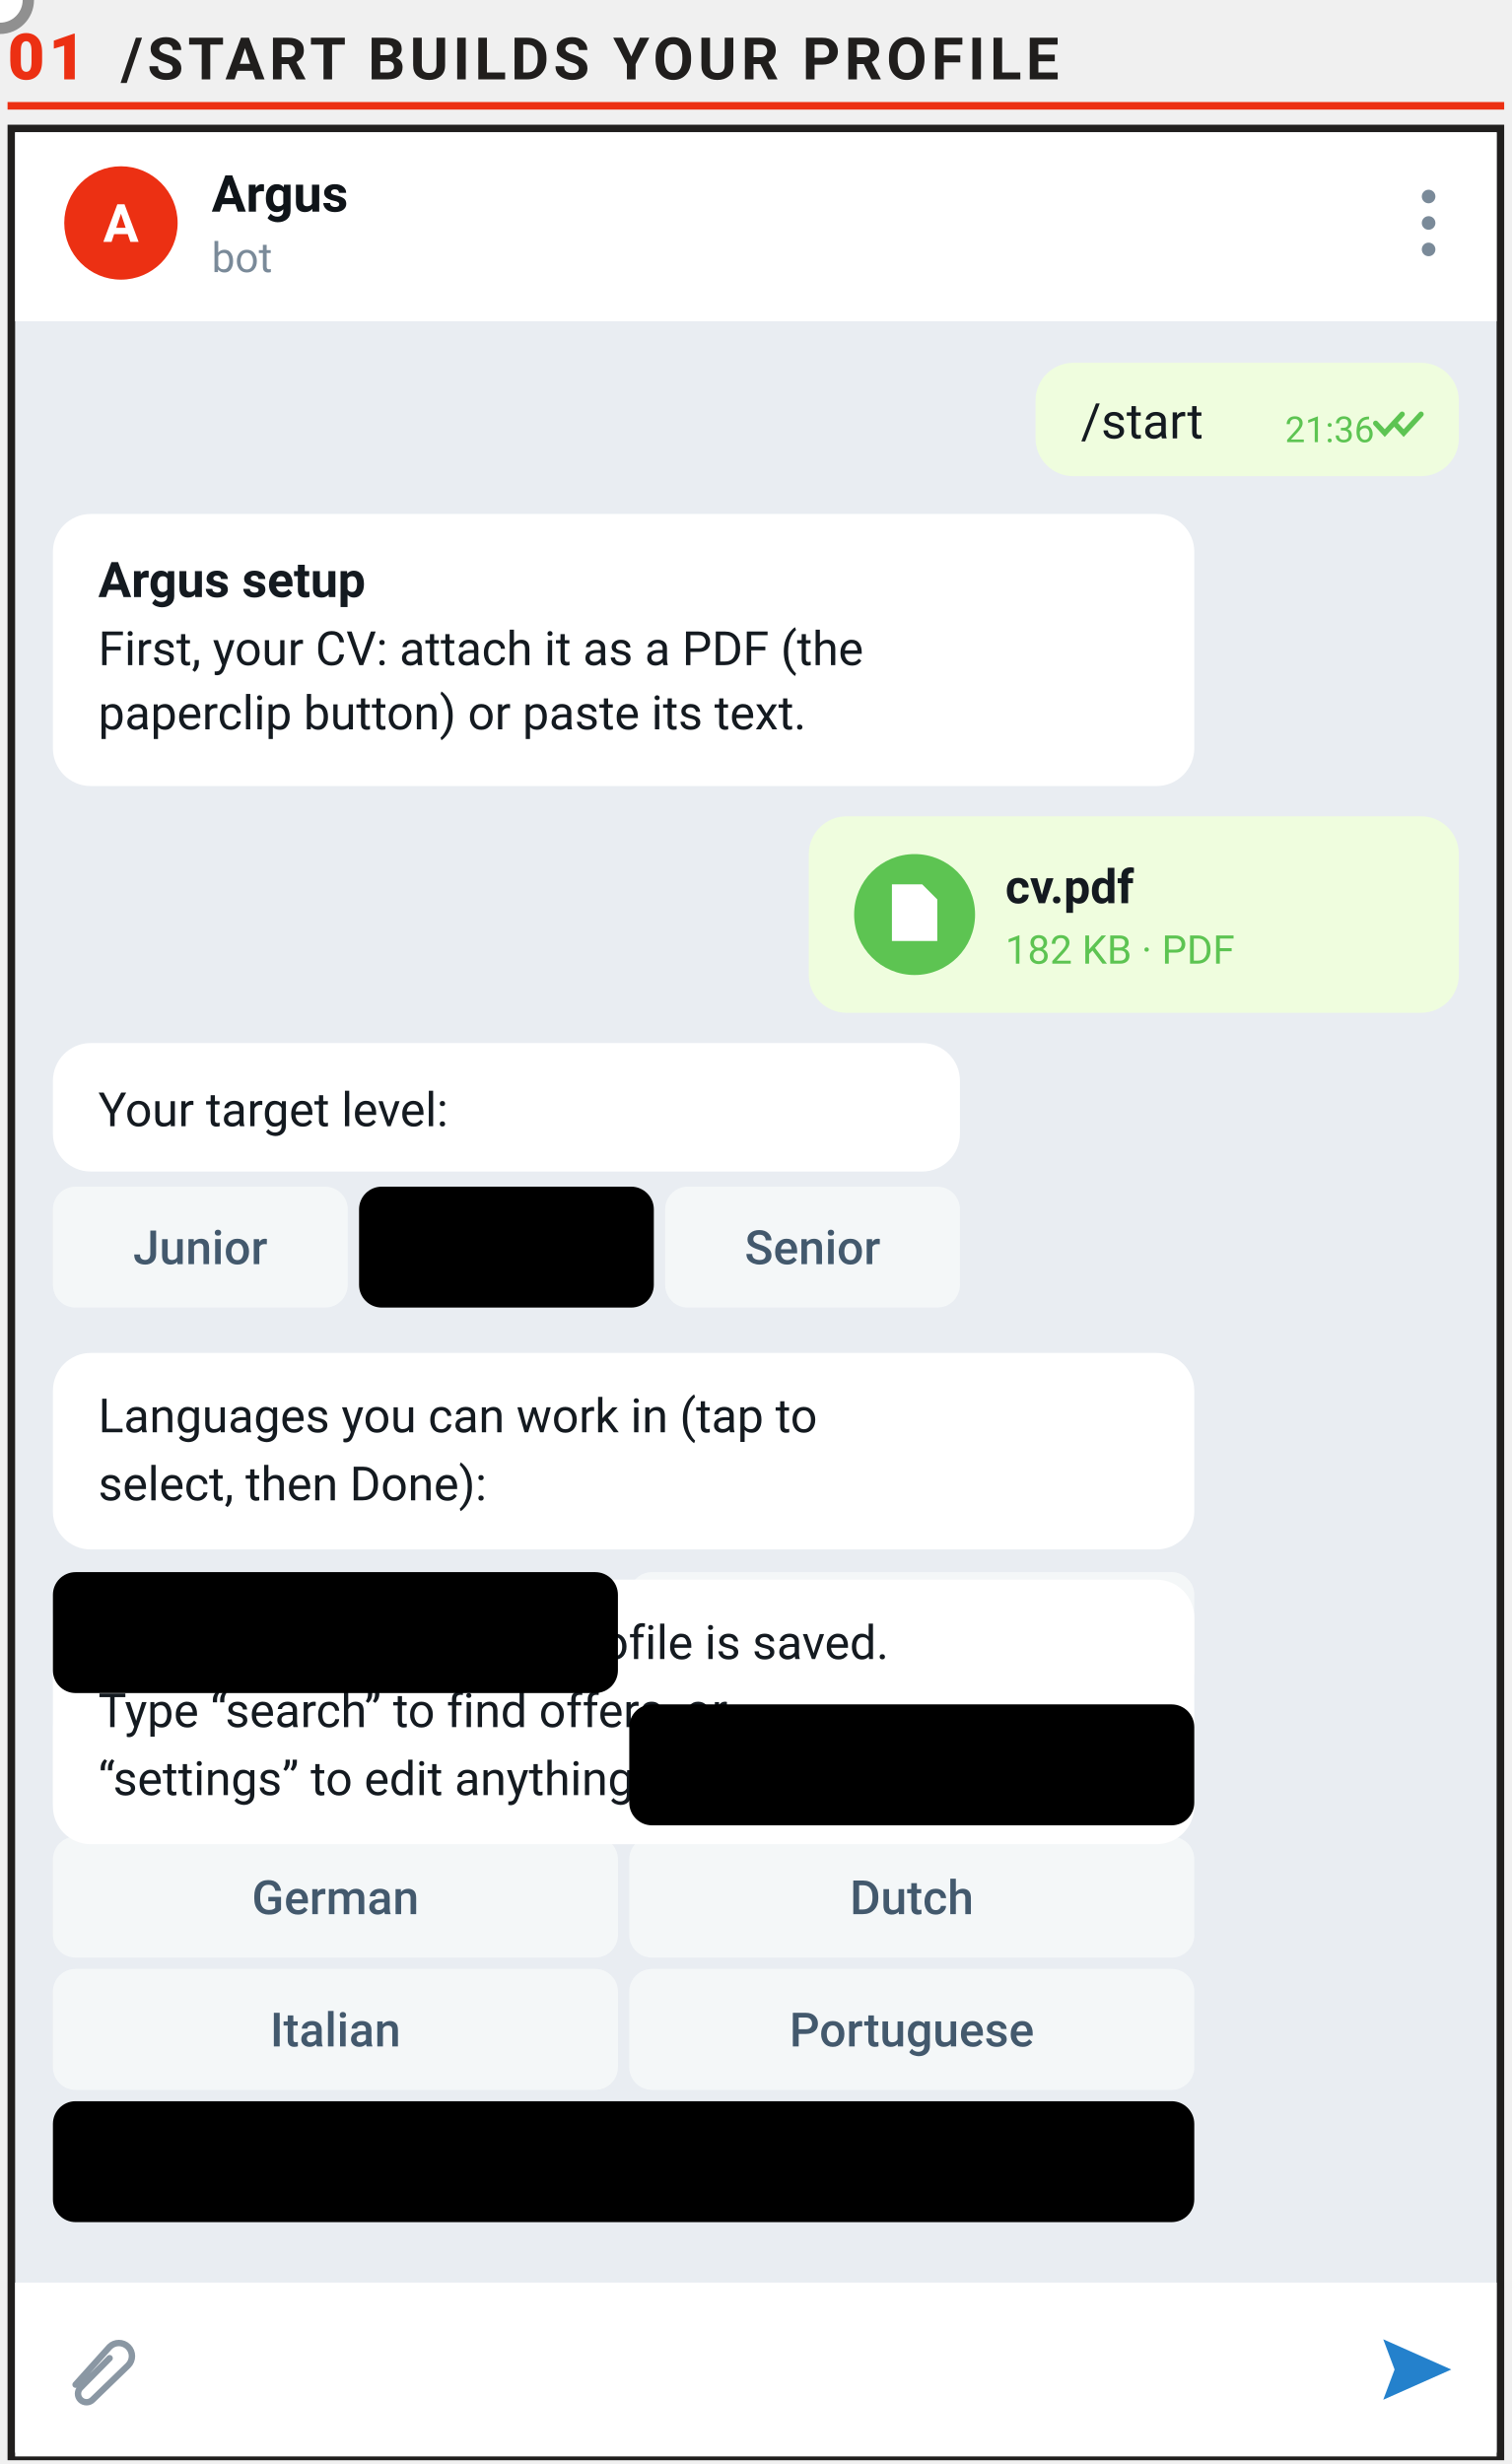
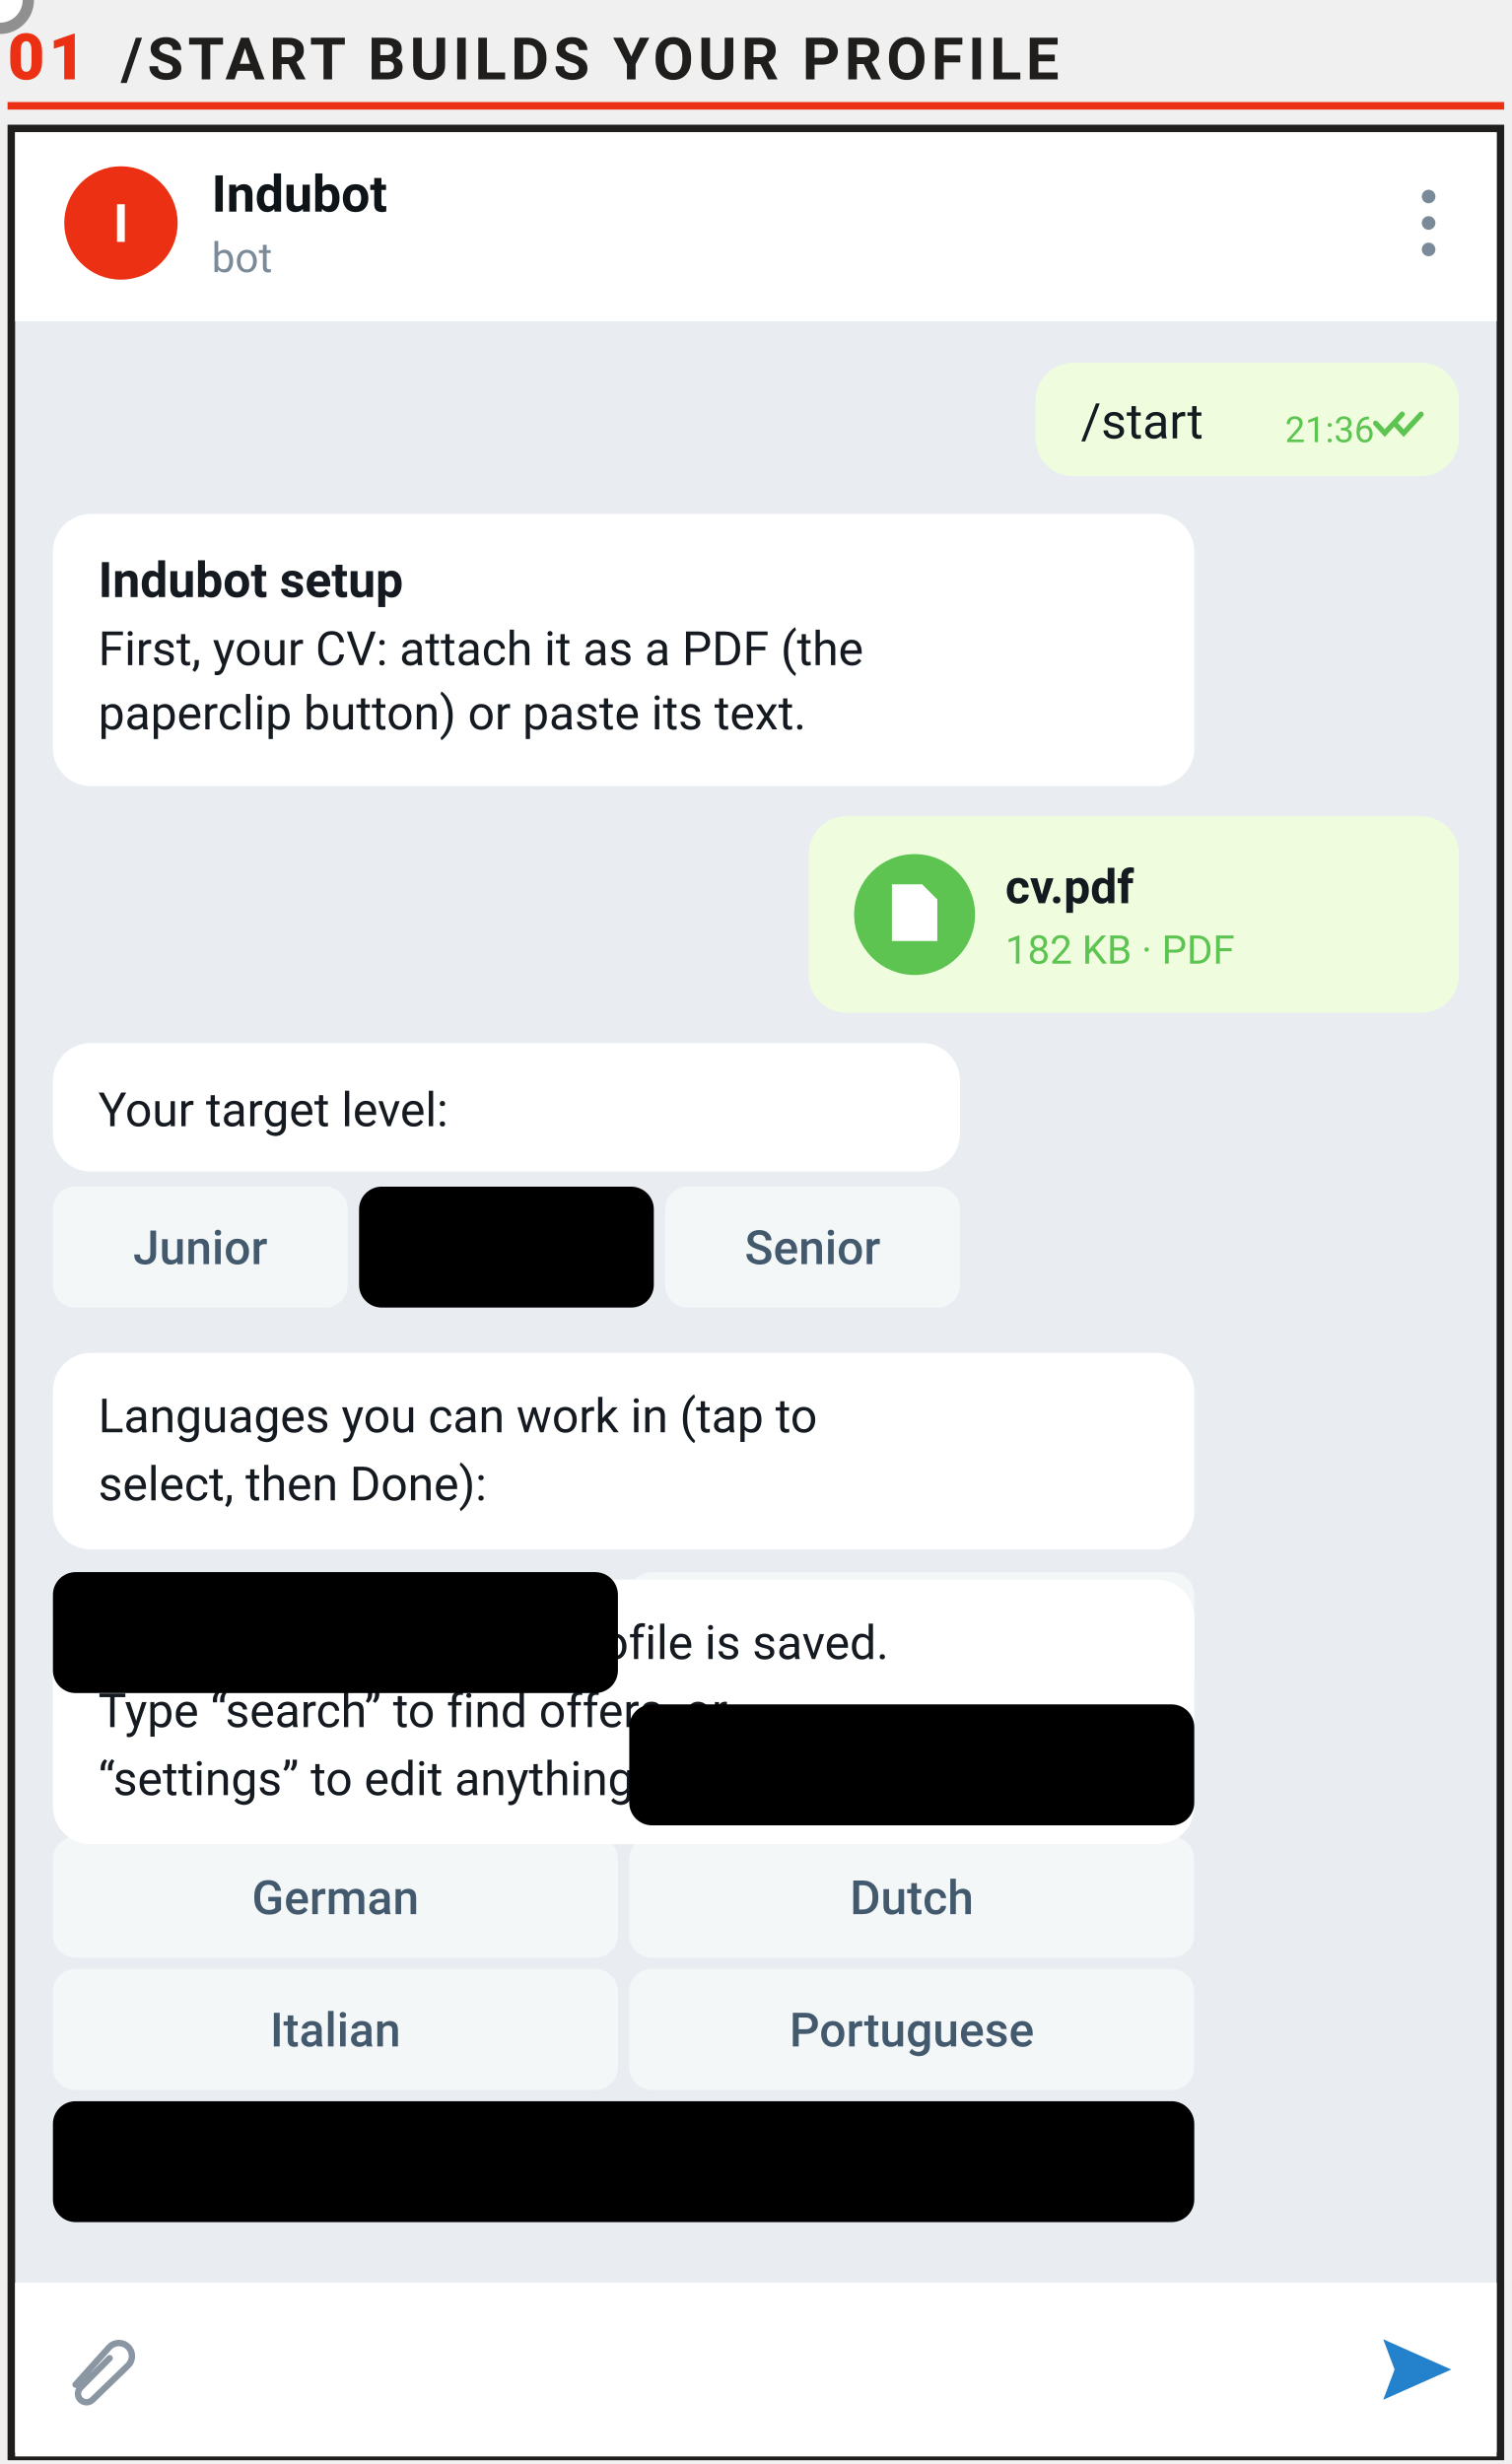
<svg xmlns="http://www.w3.org/2000/svg" viewBox="0 0 400 652" width="400" height="652" role="img">
  <style>.p2k0{animation:p2k0 20s linear infinite both}@keyframes p2k0{0.00%{opacity:0;transform:translate(0px,7px)}3.50%{opacity:0;transform:translate(0px,7px);animation-timing-function:ease-out}5.25%{opacity:1;transform:translate(0px,0px)}97.00%{opacity:1;transform:translate(0px,0px)}99.25%{opacity:0;transform:translate(0px,0px)}100.00%{opacity:0;transform:translate(0px,0px)}}.p2k1{animation:p2k1 20s linear infinite both}@keyframes p2k1{0.00%{opacity:0;transform:translate(0px,7px)}8.00%{opacity:0;transform:translate(0px,7px);animation-timing-function:ease-out}9.75%{opacity:1;transform:translate(0px,0px)}97.00%{opacity:1;transform:translate(0px,0px)}99.25%{opacity:0;transform:translate(0px,0px)}100.00%{opacity:0;transform:translate(0px,0px)}}.p2k2{animation:p2k2 20s linear infinite both}@keyframes p2k2{0.00%{opacity:0;transform:translate(0px,7px)}15.00%{opacity:0;transform:translate(0px,7px);animation-timing-function:ease-out}16.75%{opacity:1;transform:translate(0px,0px)}97.00%{opacity:1;transform:translate(0px,0px)}99.25%{opacity:0;transform:translate(0px,0px)}100.00%{opacity:0;transform:translate(0px,0px)}}.p2k3{animation:p2k3 20s linear infinite both}@keyframes p2k3{0.00%{opacity:0;transform:translate(0px,7px)}21.00%{opacity:0;transform:translate(0px,7px);animation-timing-function:ease-out}22.75%{opacity:1;transform:translate(0px,0px)}97.00%{opacity:1;transform:translate(0px,0px)}99.25%{opacity:0;transform:translate(0px,0px)}100.00%{opacity:0;transform:translate(0px,0px)}}.p2k4{animation:p2k4 20s linear infinite both}@keyframes p2k4{0.00%{opacity:0}21.00%{opacity:0}22.50%{opacity:1}38.00%{opacity:1}39.50%{opacity:0}100.00%{opacity:0}}.p2k5{animation:p2k5 20s linear infinite both}@keyframes p2k5{0.00%{opacity:0;transform:translate(0px,7px)}41.00%{opacity:0;transform:translate(0px,7px);animation-timing-function:ease-out}42.75%{opacity:1;transform:translate(0px,0px)}97.00%{opacity:1;transform:translate(0px,0px)}99.25%{opacity:0;transform:translate(0px,0px)}100.00%{opacity:0;transform:translate(0px,0px)}}.p2k6{animation:p2k6 20s linear infinite both}@keyframes p2k6{0.00%{opacity:0}41.00%{opacity:0}42.50%{opacity:1}66.50%{opacity:1}68.00%{opacity:0}100.00%{opacity:0}}.p2k7{animation:p2k7 20s linear infinite both}@keyframes p2k7{0.00%{opacity:0}47.50%{opacity:0}48.40%{opacity:1}66.50%{opacity:1}68.00%{opacity:0}100.00%{opacity:0}}.p2k8{animation:p2k8 20s linear infinite both}@keyframes p2k8{0.00%{opacity:0}53.00%{opacity:0}53.90%{opacity:1}66.50%{opacity:1}68.00%{opacity:0}100.00%{opacity:0}}.p2k9{animation:p2k9 20s linear infinite both}@keyframes p2k9{0.00%{opacity:0;transform:translate(0px,7px)}71.00%{opacity:0;transform:translate(0px,7px);animation-timing-function:ease-out}72.75%{opacity:1;transform:translate(0px,0px)}97.00%{opacity:1;transform:translate(0px,0px)}99.25%{opacity:0;transform:translate(0px,0px)}100.00%{opacity:0;transform:translate(0px,0px)}}.p2k10{animation:p2k10 20s linear infinite both}@keyframes p2k10{0.00%{opacity:0}35.00%{opacity:0}35.40%{opacity:0.16}36.50%{opacity:0}100.00%{opacity:0}}.p2k11{animation:p2k11 20s linear infinite both;transform-origin:134px 330px}@keyframes p2k11{0.00%{opacity:0;transform:scale(0.3)}35.00%{opacity:0.45;transform:scale(0.3);animation-timing-function:ease-out}37.25%{opacity:0;transform:scale(1.7)}100.00%{opacity:0;transform:scale(1.7)}}.p2k12{animation:p2k12 20s linear infinite both}@keyframes p2k12{0.00%{opacity:0}47.50%{opacity:0}47.90%{opacity:0.16}49.00%{opacity:0}100.00%{opacity:0}}.p2k13{animation:p2k13 20s linear infinite both;transform-origin:88.75px 432px}@keyframes p2k13{0.00%{opacity:0;transform:scale(0.3)}47.50%{opacity:0.45;transform:scale(0.3);animation-timing-function:ease-out}49.75%{opacity:0;transform:scale(1.7)}100.00%{opacity:0;transform:scale(1.7)}}.p2k14{animation:p2k14 20s linear infinite both}@keyframes p2k14{0.00%{opacity:0}53.00%{opacity:0}53.40%{opacity:0.16}54.50%{opacity:0}100.00%{opacity:0}}.p2k15{animation:p2k15 20s linear infinite both;transform-origin:241.25px 467px}@keyframes p2k15{0.00%{opacity:0;transform:scale(0.3)}53.00%{opacity:0.45;transform:scale(0.3);animation-timing-function:ease-out}55.25%{opacity:0;transform:scale(1.7)}100.00%{opacity:0;transform:scale(1.7)}}.p2k16{animation:p2k16 20s linear infinite both}@keyframes p2k16{0.00%{opacity:0}63.50%{opacity:0}63.90%{opacity:0.16}65.00%{opacity:0}100.00%{opacity:0}}.p2k17{animation:p2k17 20s linear infinite both;transform-origin:165px 572px}@keyframes p2k17{0.00%{opacity:0;transform:scale(0.3)}63.50%{opacity:0.45;transform:scale(0.3);animation-timing-function:ease-out}65.75%{opacity:0;transform:scale(1.7)}100.00%{opacity:0;transform:scale(1.7)}}.p2k18{animation:p2k18 20s linear infinite both}@keyframes p2k18{0.00%{opacity:0;transform:translate(330px,426px)}30.00%{opacity:0;transform:translate(330px,426px);animation-timing-function:ease-in-out}31.50%{opacity:1;transform:translate(330px,426px);animation-timing-function:ease-in-out}34.50%{opacity:1;transform:translate(134px,330px);animation-timing-function:ease-in-out}36.00%{opacity:1;transform:translate(134px,330px);animation-timing-function:ease-in-out}46.50%{opacity:1;transform:translate(88.75px,432px);animation-timing-function:ease-in-out}48.50%{opacity:1;transform:translate(88.75px,432px);animation-timing-function:ease-in-out}52.00%{opacity:1;transform:translate(241.25px,467px);animation-timing-function:ease-in-out}54.00%{opacity:1;transform:translate(241.25px,467px);animation-timing-function:ease-in-out}62.50%{opacity:1;transform:translate(165px,572px);animation-timing-function:ease-in-out}64.50%{opacity:1;transform:translate(165px,572px);animation-timing-function:ease-in-out}67.00%{opacity:1;transform:translate(165px,572px)}69.00%{opacity:0;transform:translate(195px,596px)}100.00%{opacity:0;transform:translate(0px,0px)}}</style>
  <text x="2" y="21" font-family="-apple-system,'Segoe UI',Roboto,'Helvetica Neue',Arial,sans-serif" font-size="17" font-weight="800" fill="#ec3013" letter-spacing="1">01</text>
  <text x="32" y="21" font-family="-apple-system,'Segoe UI',Roboto,'Helvetica Neue',Arial,sans-serif" font-size="15.5" font-weight="600" letter-spacing="1.2" fill="#201e1d">/START BUILDS YOUR PROFILE</text>
  <rect x="2" y="27" width="396" height="2" fill="#ec3013" />
  <rect x="3" y="34" width="394" height="616" fill="#e9edf2" stroke="#201e1d" stroke-width="2" />
  <rect x="4" y="35" width="392" height="50" fill="#ffffff" />
  <circle cx="32" cy="59" r="15" fill="#ec3013" />
-   <text x="32" y="64" text-anchor="middle" font-family="-apple-system,'Segoe UI',Roboto,'Helvetica Neue',Arial,sans-serif" font-size="14" font-weight="700" fill="#ffffff">A</text>
-   <text x="56" y="56" font-family="-apple-system,'Segoe UI',Roboto,'Helvetica Neue',Arial,sans-serif" font-size="13.5" font-weight="600" fill="#0f1419">Argus</text>
+   <text x="32" y="64" text-anchor="middle" font-family="-apple-system,'Segoe UI',Roboto,'Helvetica Neue',Arial,sans-serif" font-size="14" font-weight="700" fill="#ffffff">I</text>
+   <text x="56" y="56" font-family="-apple-system,'Segoe UI',Roboto,'Helvetica Neue',Arial,sans-serif" font-size="13.5" font-weight="600" fill="#0f1419">Indubot</text>
  <text x="56" y="72" font-family="-apple-system,'Segoe UI',Roboto,'Helvetica Neue',Arial,sans-serif" font-size="11" fill="#7a8a99">bot</text>
  <circle cx="378" cy="52" r="1.8" fill="#7a8a99" />
  <circle cx="378" cy="59" r="1.8" fill="#7a8a99" />
  <circle cx="378" cy="66" r="1.8" fill="#7a8a99" />
  <rect x="4" y="604" width="392" height="46" fill="#ffffff" />
  <g stroke="#8a97a3" stroke-width="1.7" fill="none" stroke-linecap="round">
    <path d="M 20 631 L 29 621 a 3.4 3.4 0 0 1 4.9 4.9 L 24.5 635 a 2.2 2.2 0 0 1 -3.2 -3.2 L 29 624" />
  </g>
  <path d="M 366 619 L 384 627 L 366 635 L 369 627 Z" fill="#2481cc" />
  <g class="p2k0">
    <rect x="274" y="96" width="112" height="30" rx="10" fill="#effdde" />
    <text x="286" y="116" font-family="-apple-system,'Segoe UI',Roboto,'Helvetica Neue',Arial,sans-serif" font-size="13" fill="#141a20">/start</text>
    <text x="340" y="117" font-family="-apple-system,'Segoe UI',Roboto,'Helvetica Neue',Arial,sans-serif" font-size="9.5" fill="#5dc452">21:36</text>
    <g stroke="#5dc452" stroke-width="1.4" fill="none" stroke-linecap="round">
      <path d="M 364 112 l 2.4 2.6 4.6-5" />
      <path d="M 369 112 l 2.4 2.6 4.6-5" />
    </g>
  </g>
  <g class="p2k1">
    <rect x="14" y="136" width="302" height="72" rx="10" fill="#ffffff" />
-     <text x="26" y="158" font-family="-apple-system,'Segoe UI',Roboto,'Helvetica Neue',Arial,sans-serif" font-size="13" font-weight="700" fill="#141a20">Argus setup</text>
+     <text x="26" y="158" font-family="-apple-system,'Segoe UI',Roboto,'Helvetica Neue',Arial,sans-serif" font-size="13" font-weight="700" fill="#141a20">Indubot setup</text>
    <text x="26" y="176" font-family="-apple-system,'Segoe UI',Roboto,'Helvetica Neue',Arial,sans-serif" font-size="12.5" fill="#141a20">First, your CV: attach it as a PDF (the</text>
    <text x="26" y="193" font-family="-apple-system,'Segoe UI',Roboto,'Helvetica Neue',Arial,sans-serif" font-size="12.5" fill="#141a20">paperclip button) or paste its text.</text>
  </g>
  <g class="p2k2">
    <rect x="214" y="216" width="172" height="52" rx="10" fill="#effdde" />
    <circle cx="242" cy="242" r="16" fill="#5dc452" />
    <g fill="#ffffff">
      <path d="M 236 234 h 8 l 4 4 v 11 h -12 Z" />
    </g>
    <text x="266" y="239" font-family="-apple-system,'Segoe UI',Roboto,'Helvetica Neue',Arial,sans-serif" font-size="12.5" font-weight="600" fill="#141a20">cv.pdf</text>
    <text x="266" y="255" font-family="-apple-system,'Segoe UI',Roboto,'Helvetica Neue',Arial,sans-serif" font-size="10.5" fill="#5dc452">182 KB · PDF</text>
  </g>
  <g class="p2k3">
    <rect x="14" y="276" width="240" height="34" rx="10" fill="#ffffff" />
    <text x="26" y="298" font-family="-apple-system,'Segoe UI',Roboto,'Helvetica Neue',Arial,sans-serif" font-size="12.5" fill="#141a20">Your target level:</text>
  </g>
  <g class="p2k4">
    <rect x="14" y="314" width="78" height="32" rx="6" fill="#f7f9fac9" />
    <text x="53" y="334.5" text-anchor="middle" font-family="-apple-system,'Segoe UI',Roboto,'Helvetica Neue',Arial,sans-serif" font-size="12.5" font-weight="500" fill="#43596d">Junior</text>
    <rect x="95" y="314" width="78" height="32" rx="6" fill="#f7f9fac9" />
    <text x="134" y="334.5" text-anchor="middle" font-family="-apple-system,'Segoe UI',Roboto,'Helvetica Neue',Arial,sans-serif" font-size="12.5" font-weight="500" fill="#43596d">Mid</text>
    <rect x="176" y="314" width="78" height="32" rx="6" fill="#f7f9fac9" />
    <text x="215" y="334.5" text-anchor="middle" font-family="-apple-system,'Segoe UI',Roboto,'Helvetica Neue',Arial,sans-serif" font-size="12.5" font-weight="500" fill="#43596d">Senior</text>
  </g>
  <g class="p2k5">
    <rect x="14" y="358" width="302" height="52" rx="10" fill="#ffffff" />
    <text x="26" y="379" font-family="-apple-system,'Segoe UI',Roboto,'Helvetica Neue',Arial,sans-serif" font-size="12.5" fill="#141a20">Languages you can work in (tap to</text>
    <text x="26" y="397" font-family="-apple-system,'Segoe UI',Roboto,'Helvetica Neue',Arial,sans-serif" font-size="12.5" fill="#141a20">select, then Done):</text>
  </g>
  <g class="p2k6">
    <rect x="14" y="416" width="149.5" height="32" rx="6" fill="#f7f9fac9" />
    <text x="88.75" y="436.5" text-anchor="middle" font-family="-apple-system,'Segoe UI',Roboto,'Helvetica Neue',Arial,sans-serif" font-size="12.5" font-weight="500" fill="#43596d">English</text>
    <rect x="166.5" y="416" width="149.5" height="32" rx="6" fill="#f7f9fac9" />
    <text x="241.25" y="436.5" text-anchor="middle" font-family="-apple-system,'Segoe UI',Roboto,'Helvetica Neue',Arial,sans-serif" font-size="12.5" font-weight="500" fill="#43596d">Spanish</text>
    <rect x="14" y="451" width="149.5" height="32" rx="6" fill="#f7f9fac9" />
    <text x="88.75" y="471.5" text-anchor="middle" font-family="-apple-system,'Segoe UI',Roboto,'Helvetica Neue',Arial,sans-serif" font-size="12.5" font-weight="500" fill="#43596d">Catalan</text>
    <rect x="166.5" y="451" width="149.5" height="32" rx="6" fill="#f7f9fac9" />
    <text x="241.25" y="471.5" text-anchor="middle" font-family="-apple-system,'Segoe UI',Roboto,'Helvetica Neue',Arial,sans-serif" font-size="12.5" font-weight="500" fill="#43596d">French</text>
    <rect x="14" y="486" width="149.5" height="32" rx="6" fill="#f7f9fac9" />
    <text x="88.75" y="506.5" text-anchor="middle" font-family="-apple-system,'Segoe UI',Roboto,'Helvetica Neue',Arial,sans-serif" font-size="12.5" font-weight="500" fill="#43596d">German</text>
    <rect x="166.5" y="486" width="149.5" height="32" rx="6" fill="#f7f9fac9" />
    <text x="241.25" y="506.5" text-anchor="middle" font-family="-apple-system,'Segoe UI',Roboto,'Helvetica Neue',Arial,sans-serif" font-size="12.5" font-weight="500" fill="#43596d">Dutch</text>
    <rect x="14" y="521" width="149.5" height="32" rx="6" fill="#f7f9fac9" />
    <text x="88.75" y="541.5" text-anchor="middle" font-family="-apple-system,'Segoe UI',Roboto,'Helvetica Neue',Arial,sans-serif" font-size="12.5" font-weight="500" fill="#43596d">Italian</text>
    <rect x="166.5" y="521" width="149.5" height="32" rx="6" fill="#f7f9fac9" />
    <text x="241.25" y="541.5" text-anchor="middle" font-family="-apple-system,'Segoe UI',Roboto,'Helvetica Neue',Arial,sans-serif" font-size="12.5" font-weight="500" fill="#43596d">Portuguese</text>
    <rect x="14" y="556" width="302" height="32" rx="6" fill="#f7f9fac9" />
    <text x="165" y="576.5" text-anchor="middle" font-family="-apple-system,'Segoe UI',Roboto,'Helvetica Neue',Arial,sans-serif" font-size="12.5" font-weight="500" fill="#43596d">Done</text>
  </g>
  <g class="p2k7">
    <rect x="14" y="416" width="149.5" height="32" rx="6" fill="#f2f5f7" />
    <text x="88.75" y="436.5" text-anchor="middle" font-family="-apple-system,'Segoe UI',Roboto,'Helvetica Neue',Arial,sans-serif" font-size="12.5" font-weight="500" fill="#43596d">✅ English</text>
  </g>
  <g class="p2k8">
    <rect x="166.5" y="451" width="149.5" height="32" rx="6" fill="#f2f5f7" />
    <text x="241.25" y="471.5" text-anchor="middle" font-family="-apple-system,'Segoe UI',Roboto,'Helvetica Neue',Arial,sans-serif" font-size="12.5" font-weight="500" fill="#43596d">✅ French</text>
  </g>
  <g class="p2k9">
    <rect x="14" y="418" width="302" height="70" rx="10" fill="#ffffff" />
    <text x="26" y="439" font-family="-apple-system,'Segoe UI',Roboto,'Helvetica Neue',Arial,sans-serif" font-size="12.5" fill="#141a20">Setup complete. Your profile is saved.</text>
    <text x="26" y="457" font-family="-apple-system,'Segoe UI',Roboto,'Helvetica Neue',Arial,sans-serif" font-size="12.5" fill="#141a20">Type “search” to find offers, or</text>
    <text x="26" y="475" font-family="-apple-system,'Segoe UI',Roboto,'Helvetica Neue',Arial,sans-serif" font-size="12.5" fill="#141a20">“settings” to edit anything.</text>
  </g>
  <rect class="p2k10" x="95" y="314" width="78" height="32" rx="6" fill="#000000" />
  <circle class="p2k11" cx="134" cy="330" r="14" fill="none" stroke="#000000" stroke-width="2" />
  <rect class="p2k12" x="14" y="416" width="149.5" height="32" rx="6" fill="#000000" />
  <circle class="p2k13" cx="88.75" cy="432" r="14" fill="none" stroke="#000000" stroke-width="2" />
  <rect class="p2k14" x="166.5" y="451" width="149.5" height="32" rx="6" fill="#000000" />
  <circle class="p2k15" cx="241.25" cy="467" r="14" fill="none" stroke="#000000" stroke-width="2" />
  <rect class="p2k16" x="14" y="556" width="302" height="32" rx="6" fill="#000000" />
  <circle class="p2k17" cx="165" cy="572" r="14" fill="none" stroke="#000000" stroke-width="2" />
  <g class="p2k18">
    <circle r="9" fill="#00000066" />
    <circle r="6" fill="#ffffff" />
  </g>
</svg>
